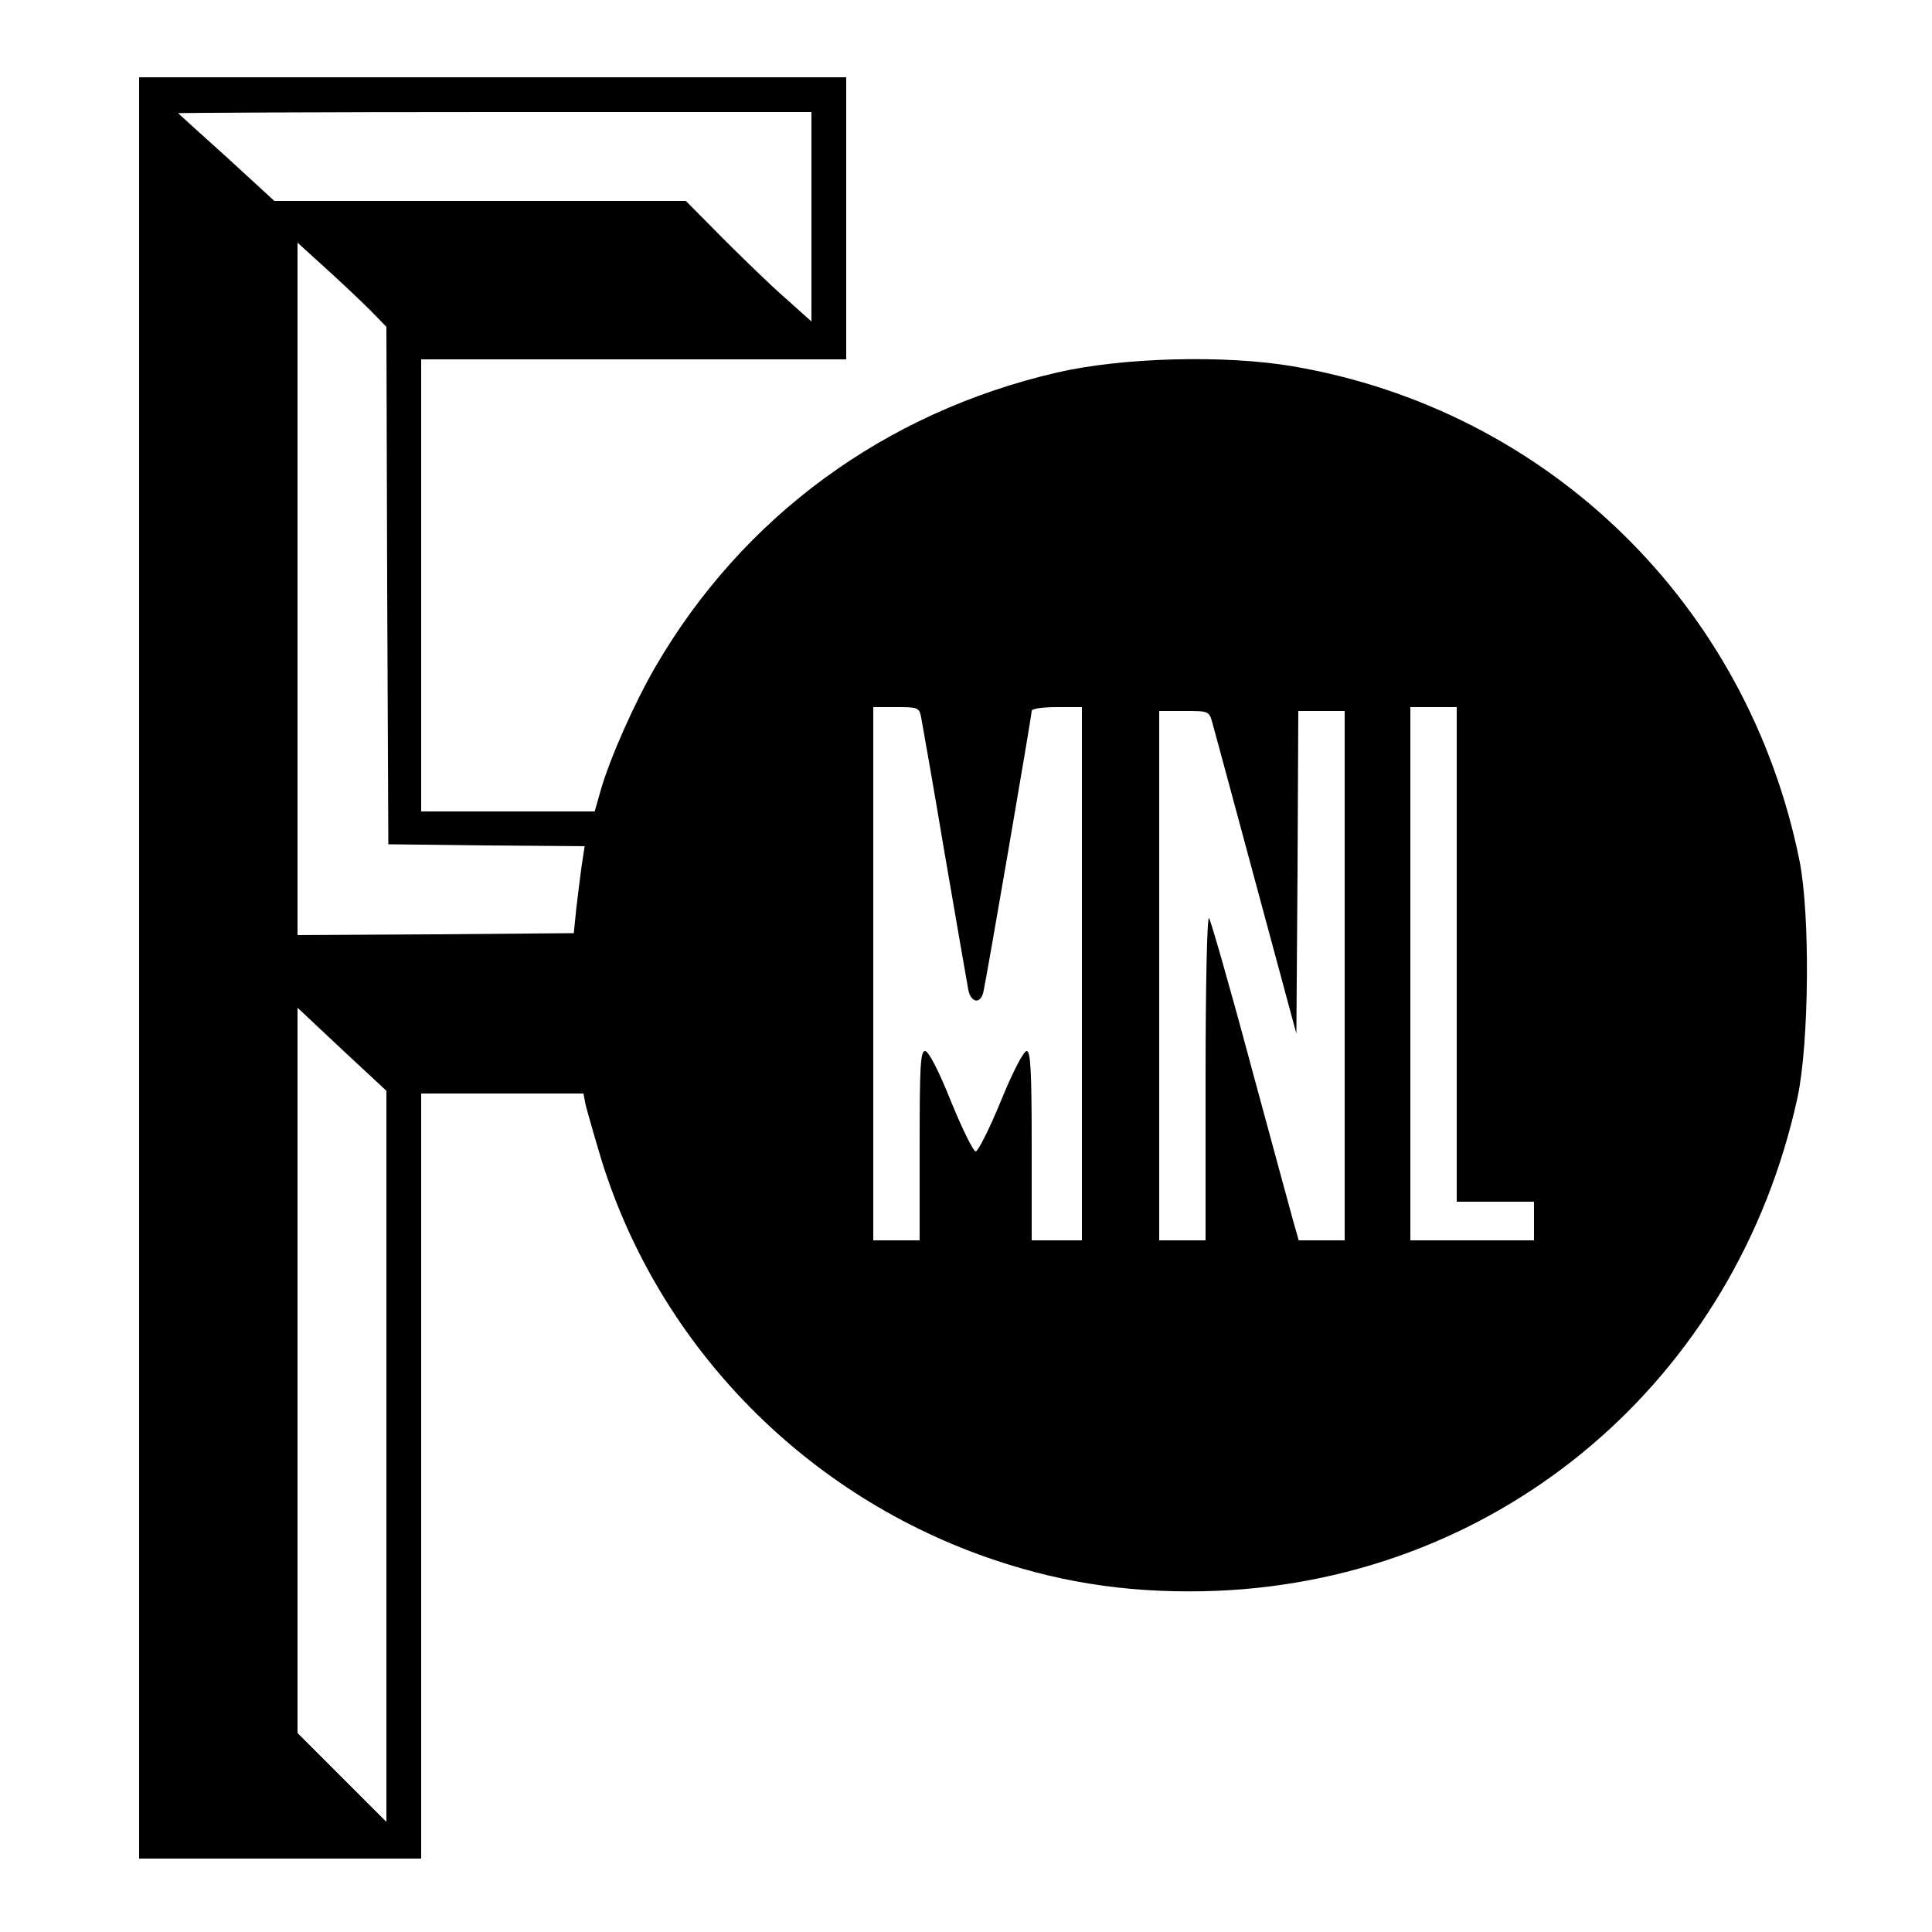
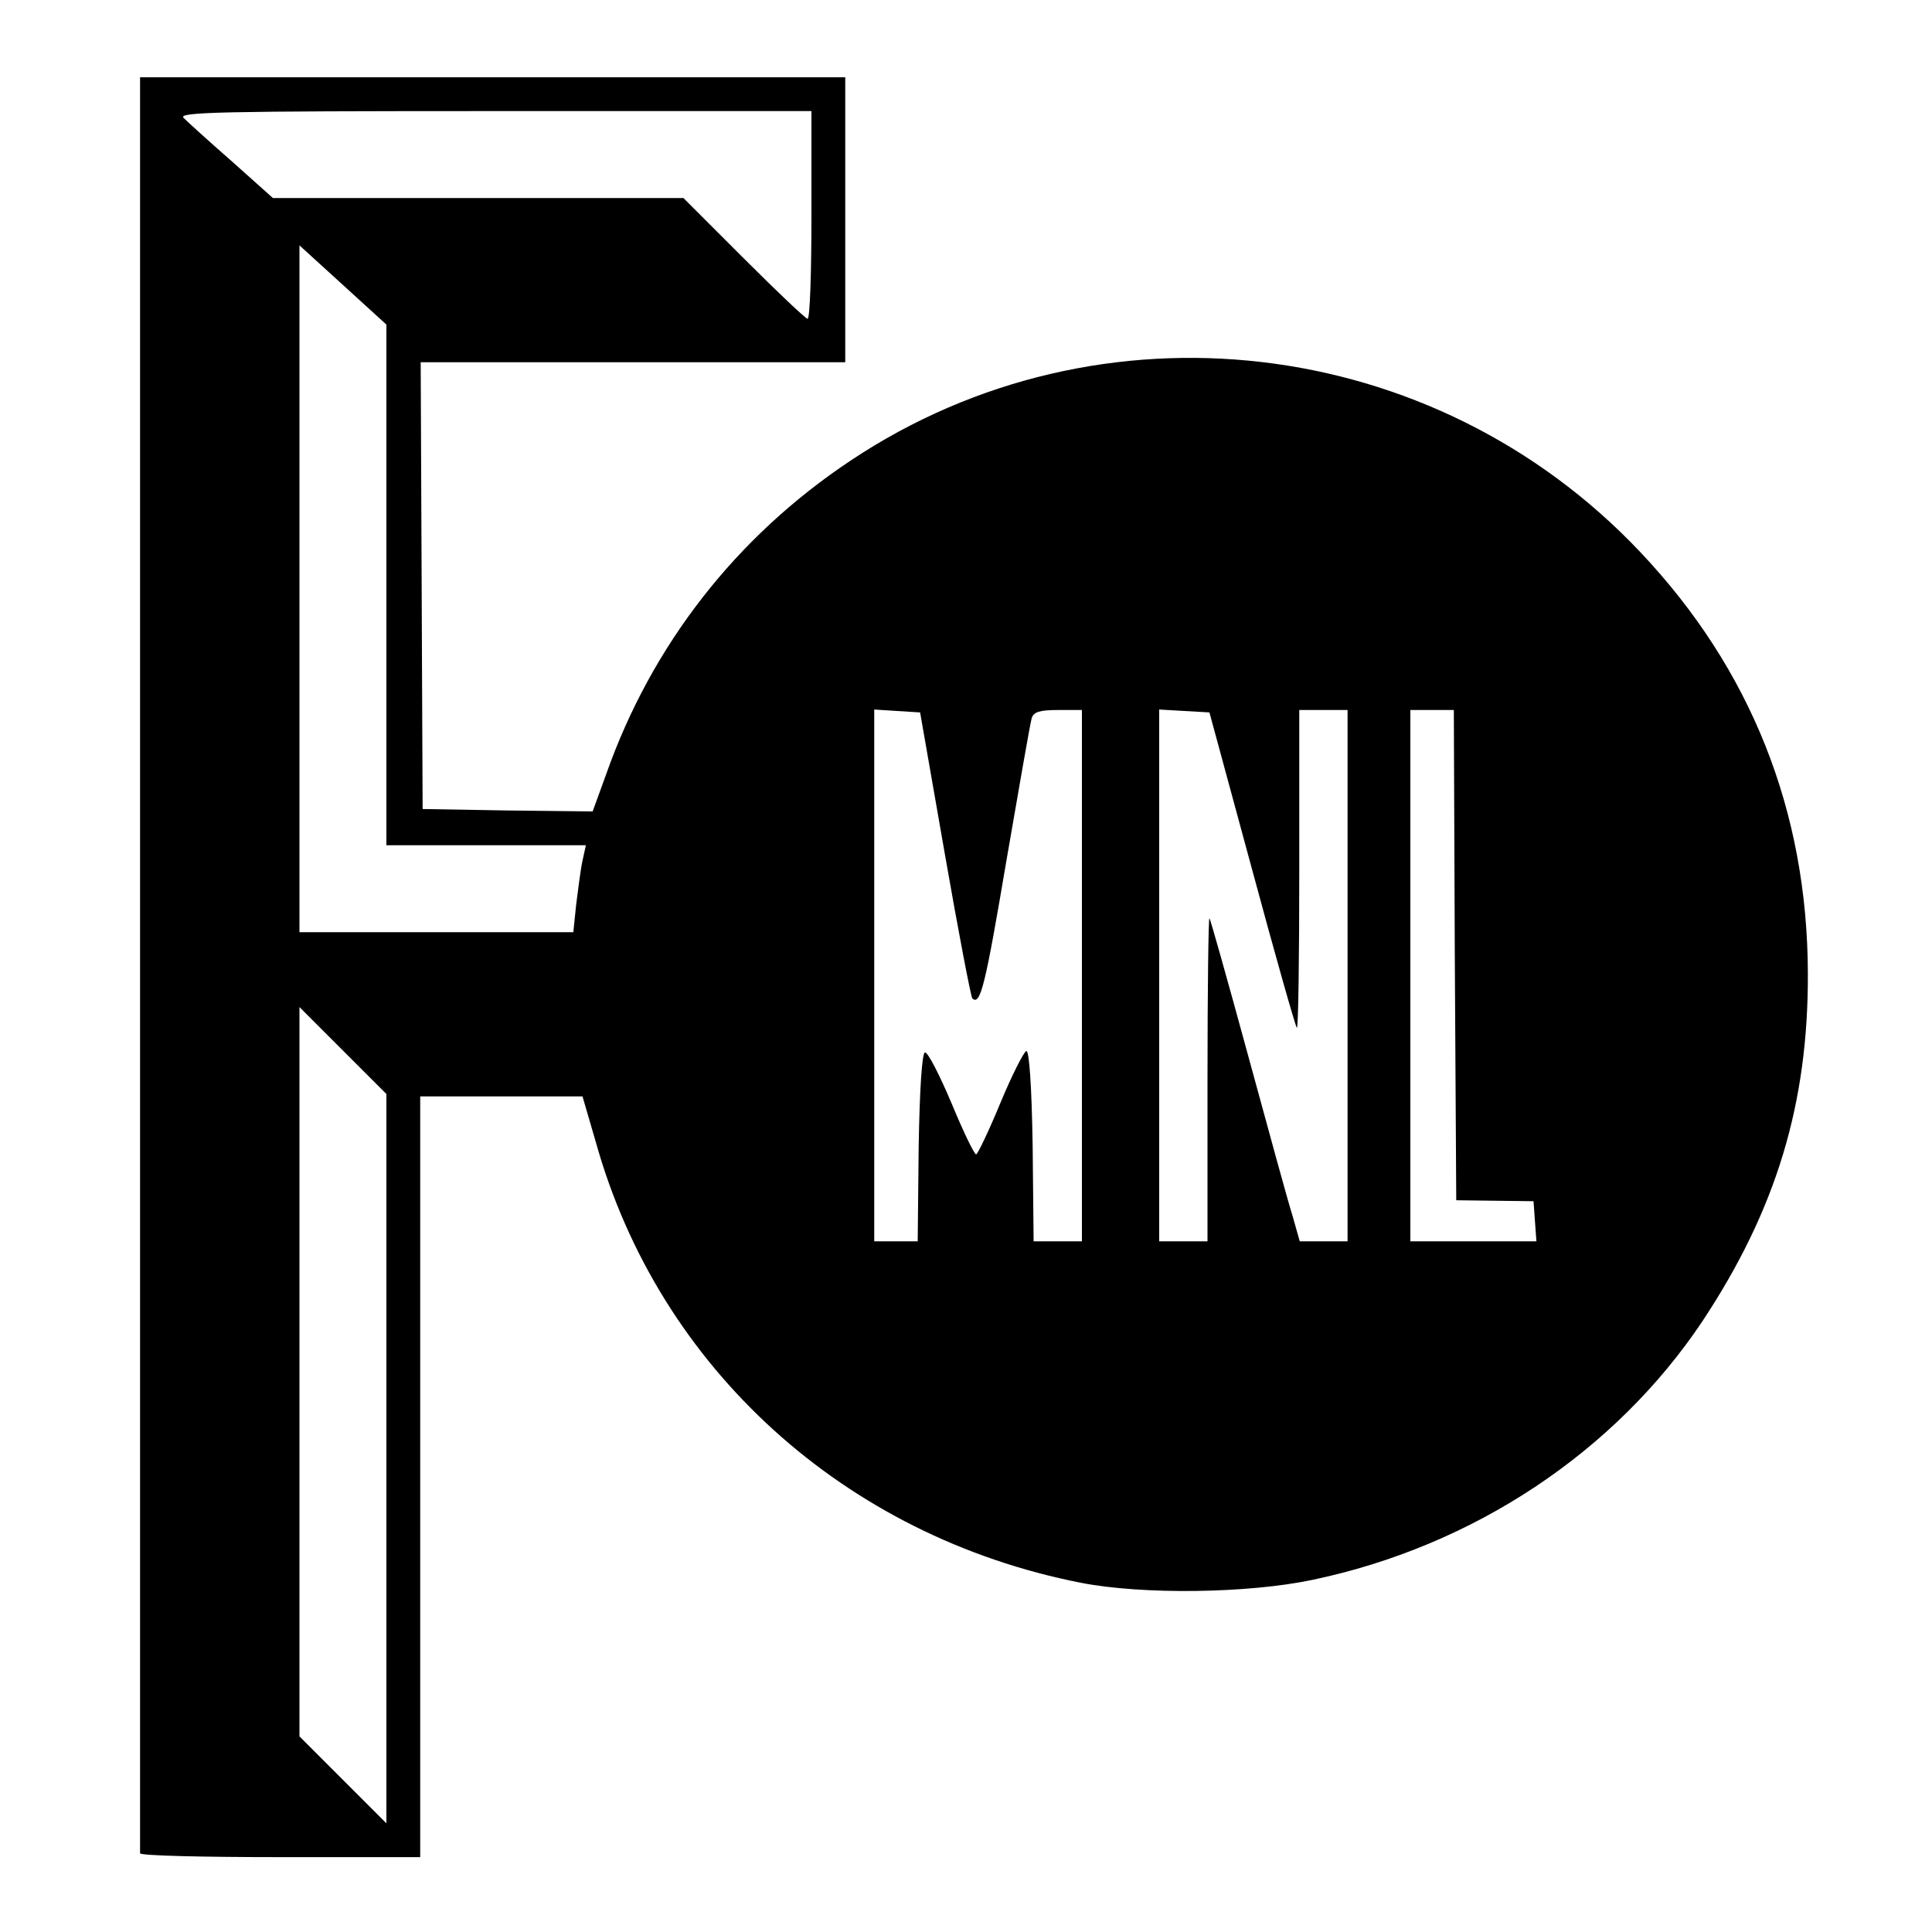
- <svg xmlns="http://www.w3.org/2000/svg" version="1" width="666.667" height="666.667" viewBox="0 0 500 500">
-   <path d="M36 250.5V481h73V283h42l.5 2.7c.4 1.6 2.2 8 4.1 14.3 15 48.6 53.2 87.5 102 103.8 18.5 6.2 36.7 8.7 57.4 7.9 73.7-3.1 134.3-54.6 150.2-127.7 3-14.1 3.3-47.4.5-61.3-13.4-66.3-65-116.6-131.1-127.9-17.6-3-44.1-2.3-61 1.6-44.6 10.3-81.4 37.3-104 76.2-5.4 9.3-11.7 23.5-14.1 31.8l-1.6 5.6H109V93h110V20H36v230.5zM210 56.1v27.1l-6.7-6c-3.8-3.3-11.1-10.4-16.3-15.6l-9.5-9.6H71L58.8 40.8C52 34.7 46.3 29.5 46.1 29.3c-.2-.1 36.5-.3 81.7-.3H210v27.1zM97.2 81.7l2.8 2.9.2 66.9.3 67 25.4.3 25.4.2-.8 5.3c-.4 2.8-1 7.9-1.4 11.2l-.6 6-35.7.3-35.8.2V62.8l8.8 8c4.8 4.4 9.9 9.3 11.4 10.9zm141.2 104c.3 1.6 3.1 17.4 6.1 35.3 3.1 17.9 5.8 33.7 6.1 35.2.7 3.4 3.2 3.7 3.9.5.8-3.4 12.5-71.5 12.5-72.7 0-.6 2.7-1 6.5-1h6.5v138h-13v-24.5c0-19.6-.3-24.5-1.3-24.5-.8 0-3.7 5.6-6.7 13-2.9 7.1-5.9 13-6.5 13-.6 0-3.5-5.9-6.4-13-3.2-8-5.8-13-6.7-13-1.2 0-1.4 4.1-1.4 24.5V321h-12V183h5.9c5.7 0 6 .1 6.5 2.7zM377 247v64h20v10h-32V183h12v64zm-63.2-59.8c.5 1.8 5.6 20.6 11.3 41.8l10.4 38.5.3-41.8.2-41.7h12v137h-11.9l-1.5-5.3c-.8-2.8-5.8-21.4-11.2-41.2-5.3-19.8-10.1-36.4-10.5-36.9-.5-.6-.9 17.2-.9 41.2V321h-12V184h6.5c6.4 0 6.4 0 7.3 3.2zM100 376.9v94.6L88.5 460 77 448.5V260.8l11.5 10.8 11.5 10.7v94.6z" />
+ <svg xmlns="http://www.w3.org/2000/svg" version="1.0" width="400pt" height="400pt" viewBox="0 0 400 400" preserveAspectRatio="xMidYMid meet">
+   <g transform="translate(0,400) scale(0.1,-0.1)" fill="#000000" stroke="none">
+     <path d="M290 2005 c0 -1009 0 -1838 0 -1842 0 -5 131 -8 290 -8 l290 0 0 787 0 788 168 0 168 0 28 -96 c131 -467 515 -815 1004 -911 128 -25 346 -22 479 6 334 70 627 265 808 536 152 230 219 449 218 720 -1 336 -118 630 -347 872 -428 453 -1119 533 -1634 190 -238 -158 -413 -383 -507 -650 l-28 -77 -176 2 -176 3 -2 463 -2 462 439 0 440 0 0 295 0 295 -730 0 -730 0 0 -1835z m1390 1550 c0 -118 -3 -215 -8 -215 -4 0 -63 56 -132 125 l-125 125 -425 0 -425 0 -85 76 c-47 41 -92 82 -100 90 -12 12 73 14 643 14 l657 0 0 -215z m-880 -766 l0 -539 206 0 207 0 -7 -32 c-4 -18 -9 -59 -13 -90 l-6 -58 -283 0 -284 0 0 711 0 711 90 -82 90 -82 0 -539z m1156 -556 c28 -161 54 -296 57 -300 17 -16 27 27 71 287 26 151 49 283 52 293 4 13 16 17 55 17 l49 0 0 -550 0 -550 -50 0 -50 0 -2 198 c-2 123 -7 196 -13 196 -5 -1 -30 -50 -54 -108 -24 -58 -47 -106 -50 -106 -4 0 -27 48 -51 106 -25 59 -49 106 -55 105 -6 -1 -11 -75 -13 -196 l-2 -195 -45 0 -45 0 0 551 0 550 47 -3 48 -3 51 -292z m636 -32 c48 -178 90 -326 93 -329 3 -3 5 144 5 326 l0 332 50 0 50 0 0 -550 0 -550 -50 0 -49 0 -15 53 c-9 28 -50 178 -92 332 -42 154 -78 282 -80 284 -2 2 -4 -147 -4 -332 l0 -337 -50 0 -50 0 0 551 0 550 52 -3 52 -3 88 -324z m420 -178 l3 -508 80 -1 80 -1 3 -42 3 -41 -130 0 -131 0 0 550 0 550 45 0 45 0 2 -507z m-2212 -1043 l0 -755 -90 90 -90 90 0 755 0 755 90 -90 90 -90 0 -755z" />
+   </g>
</svg>
